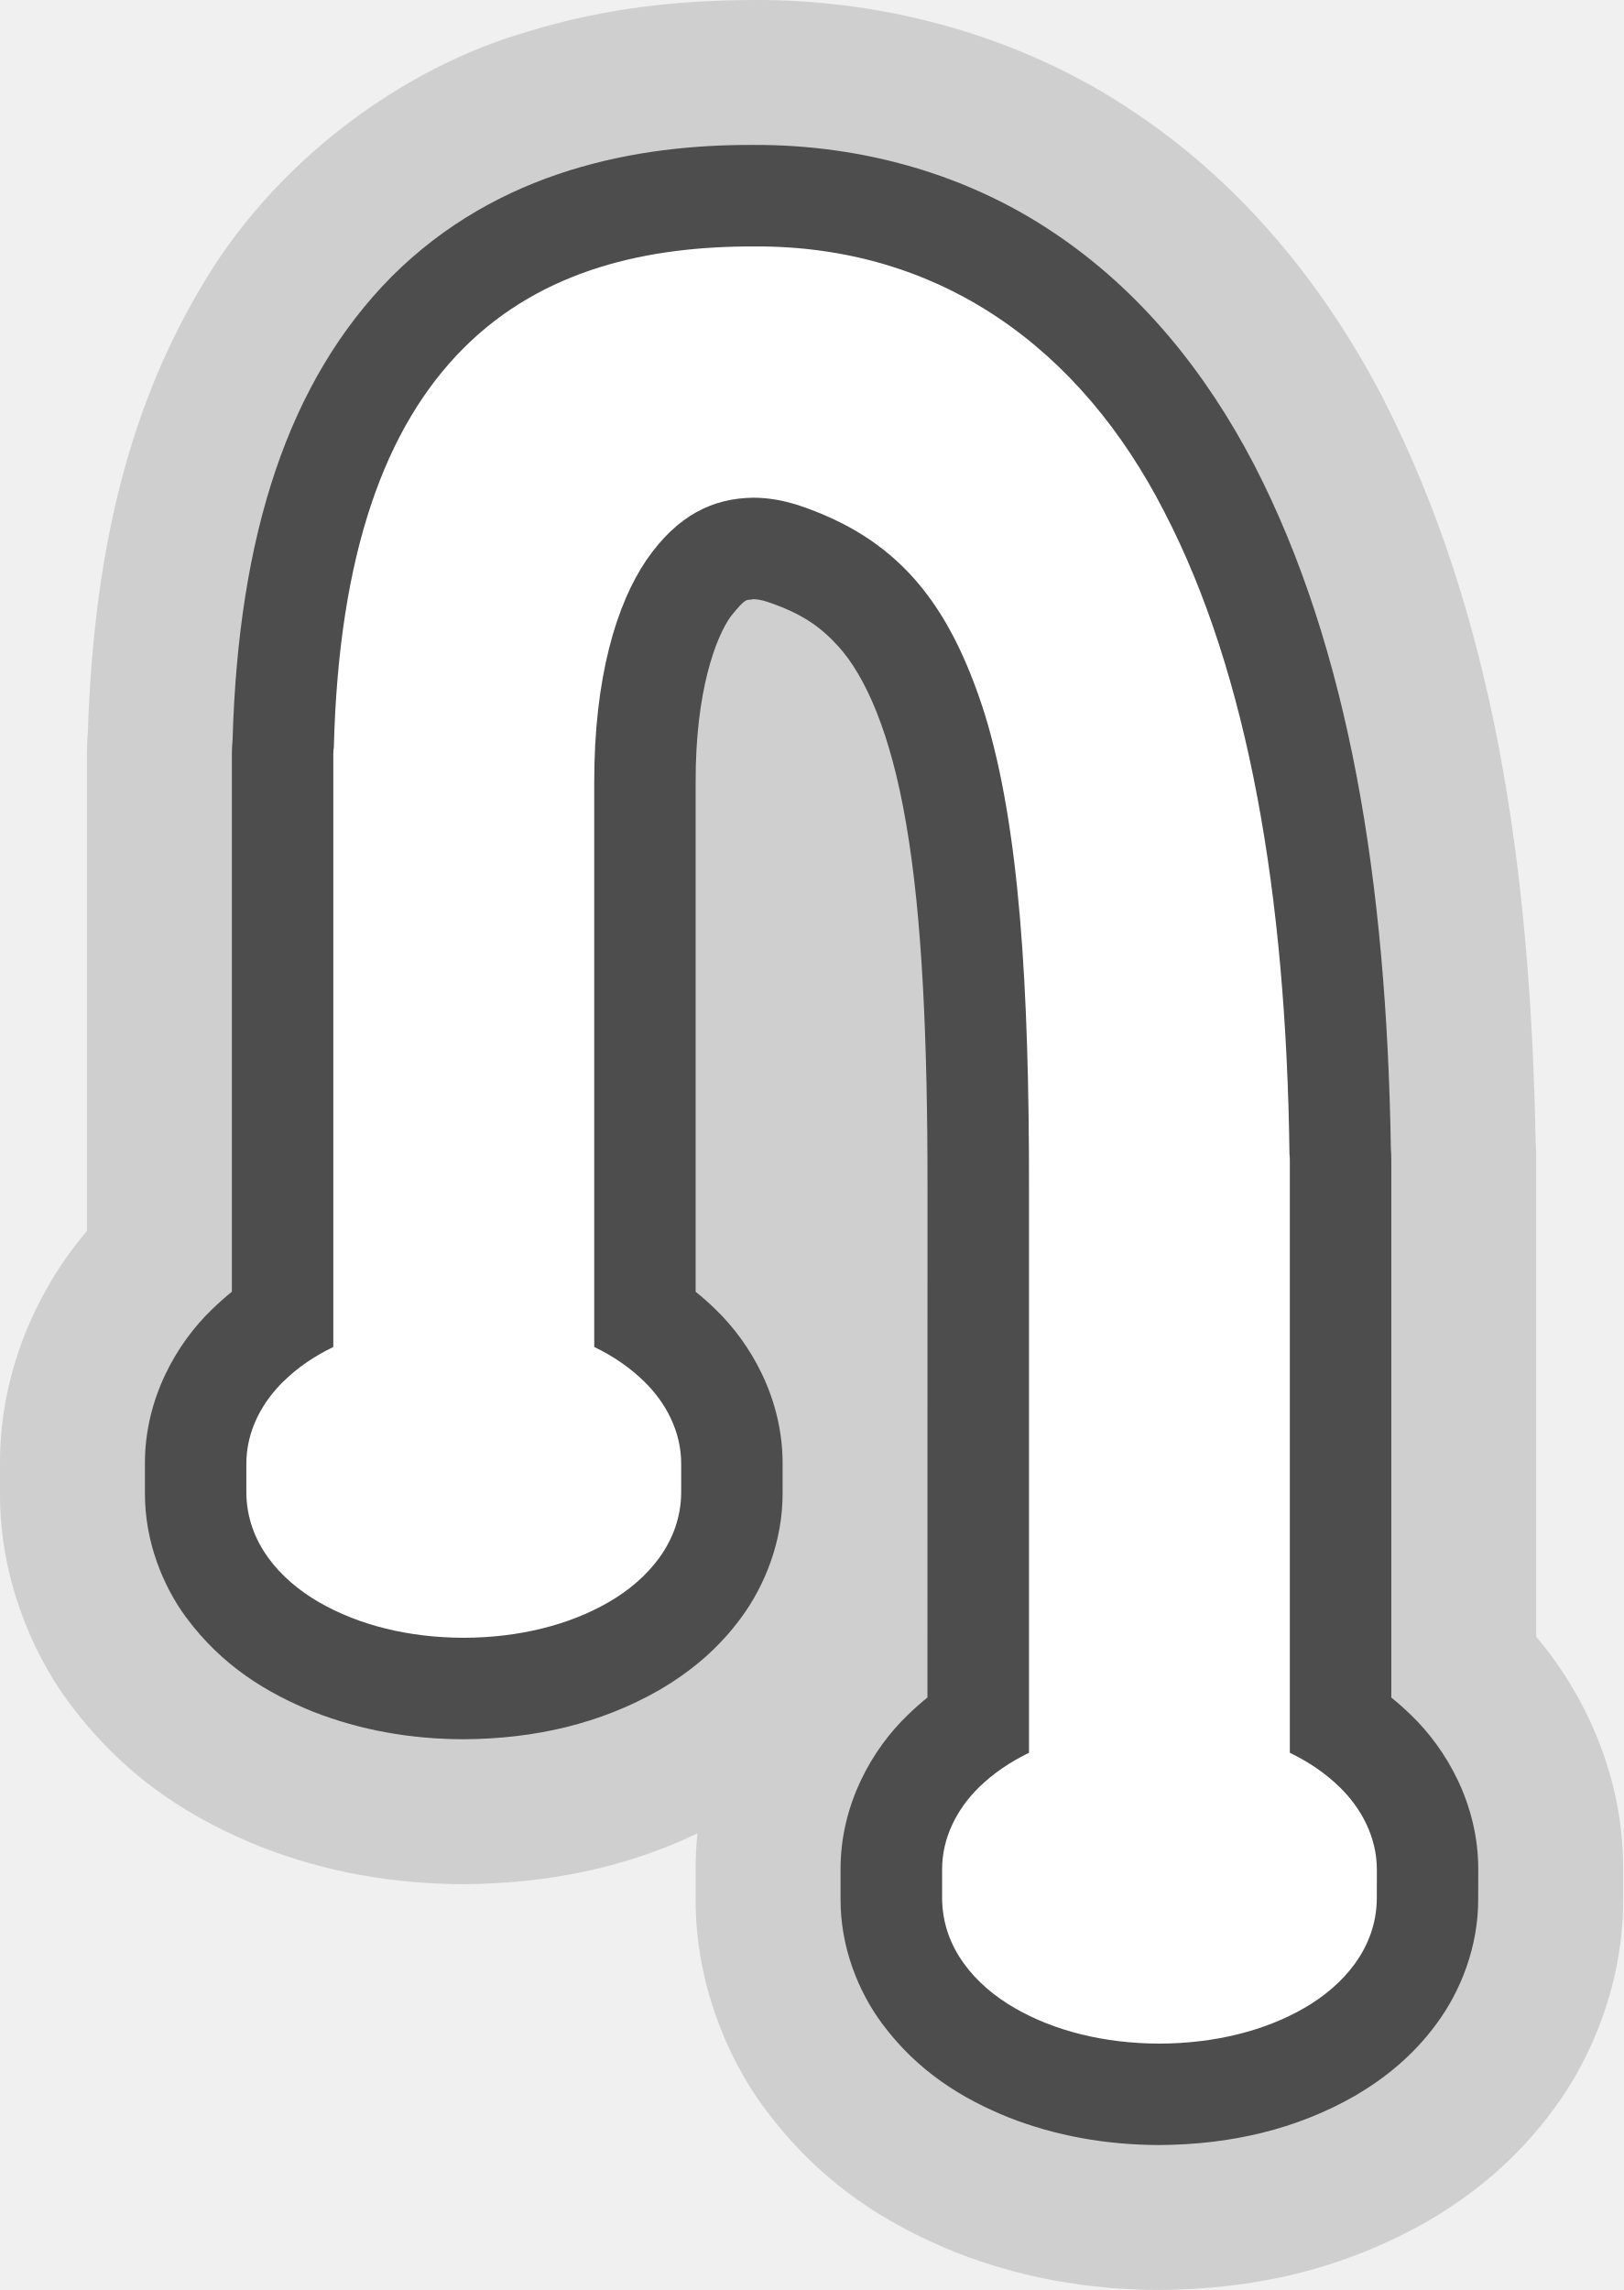
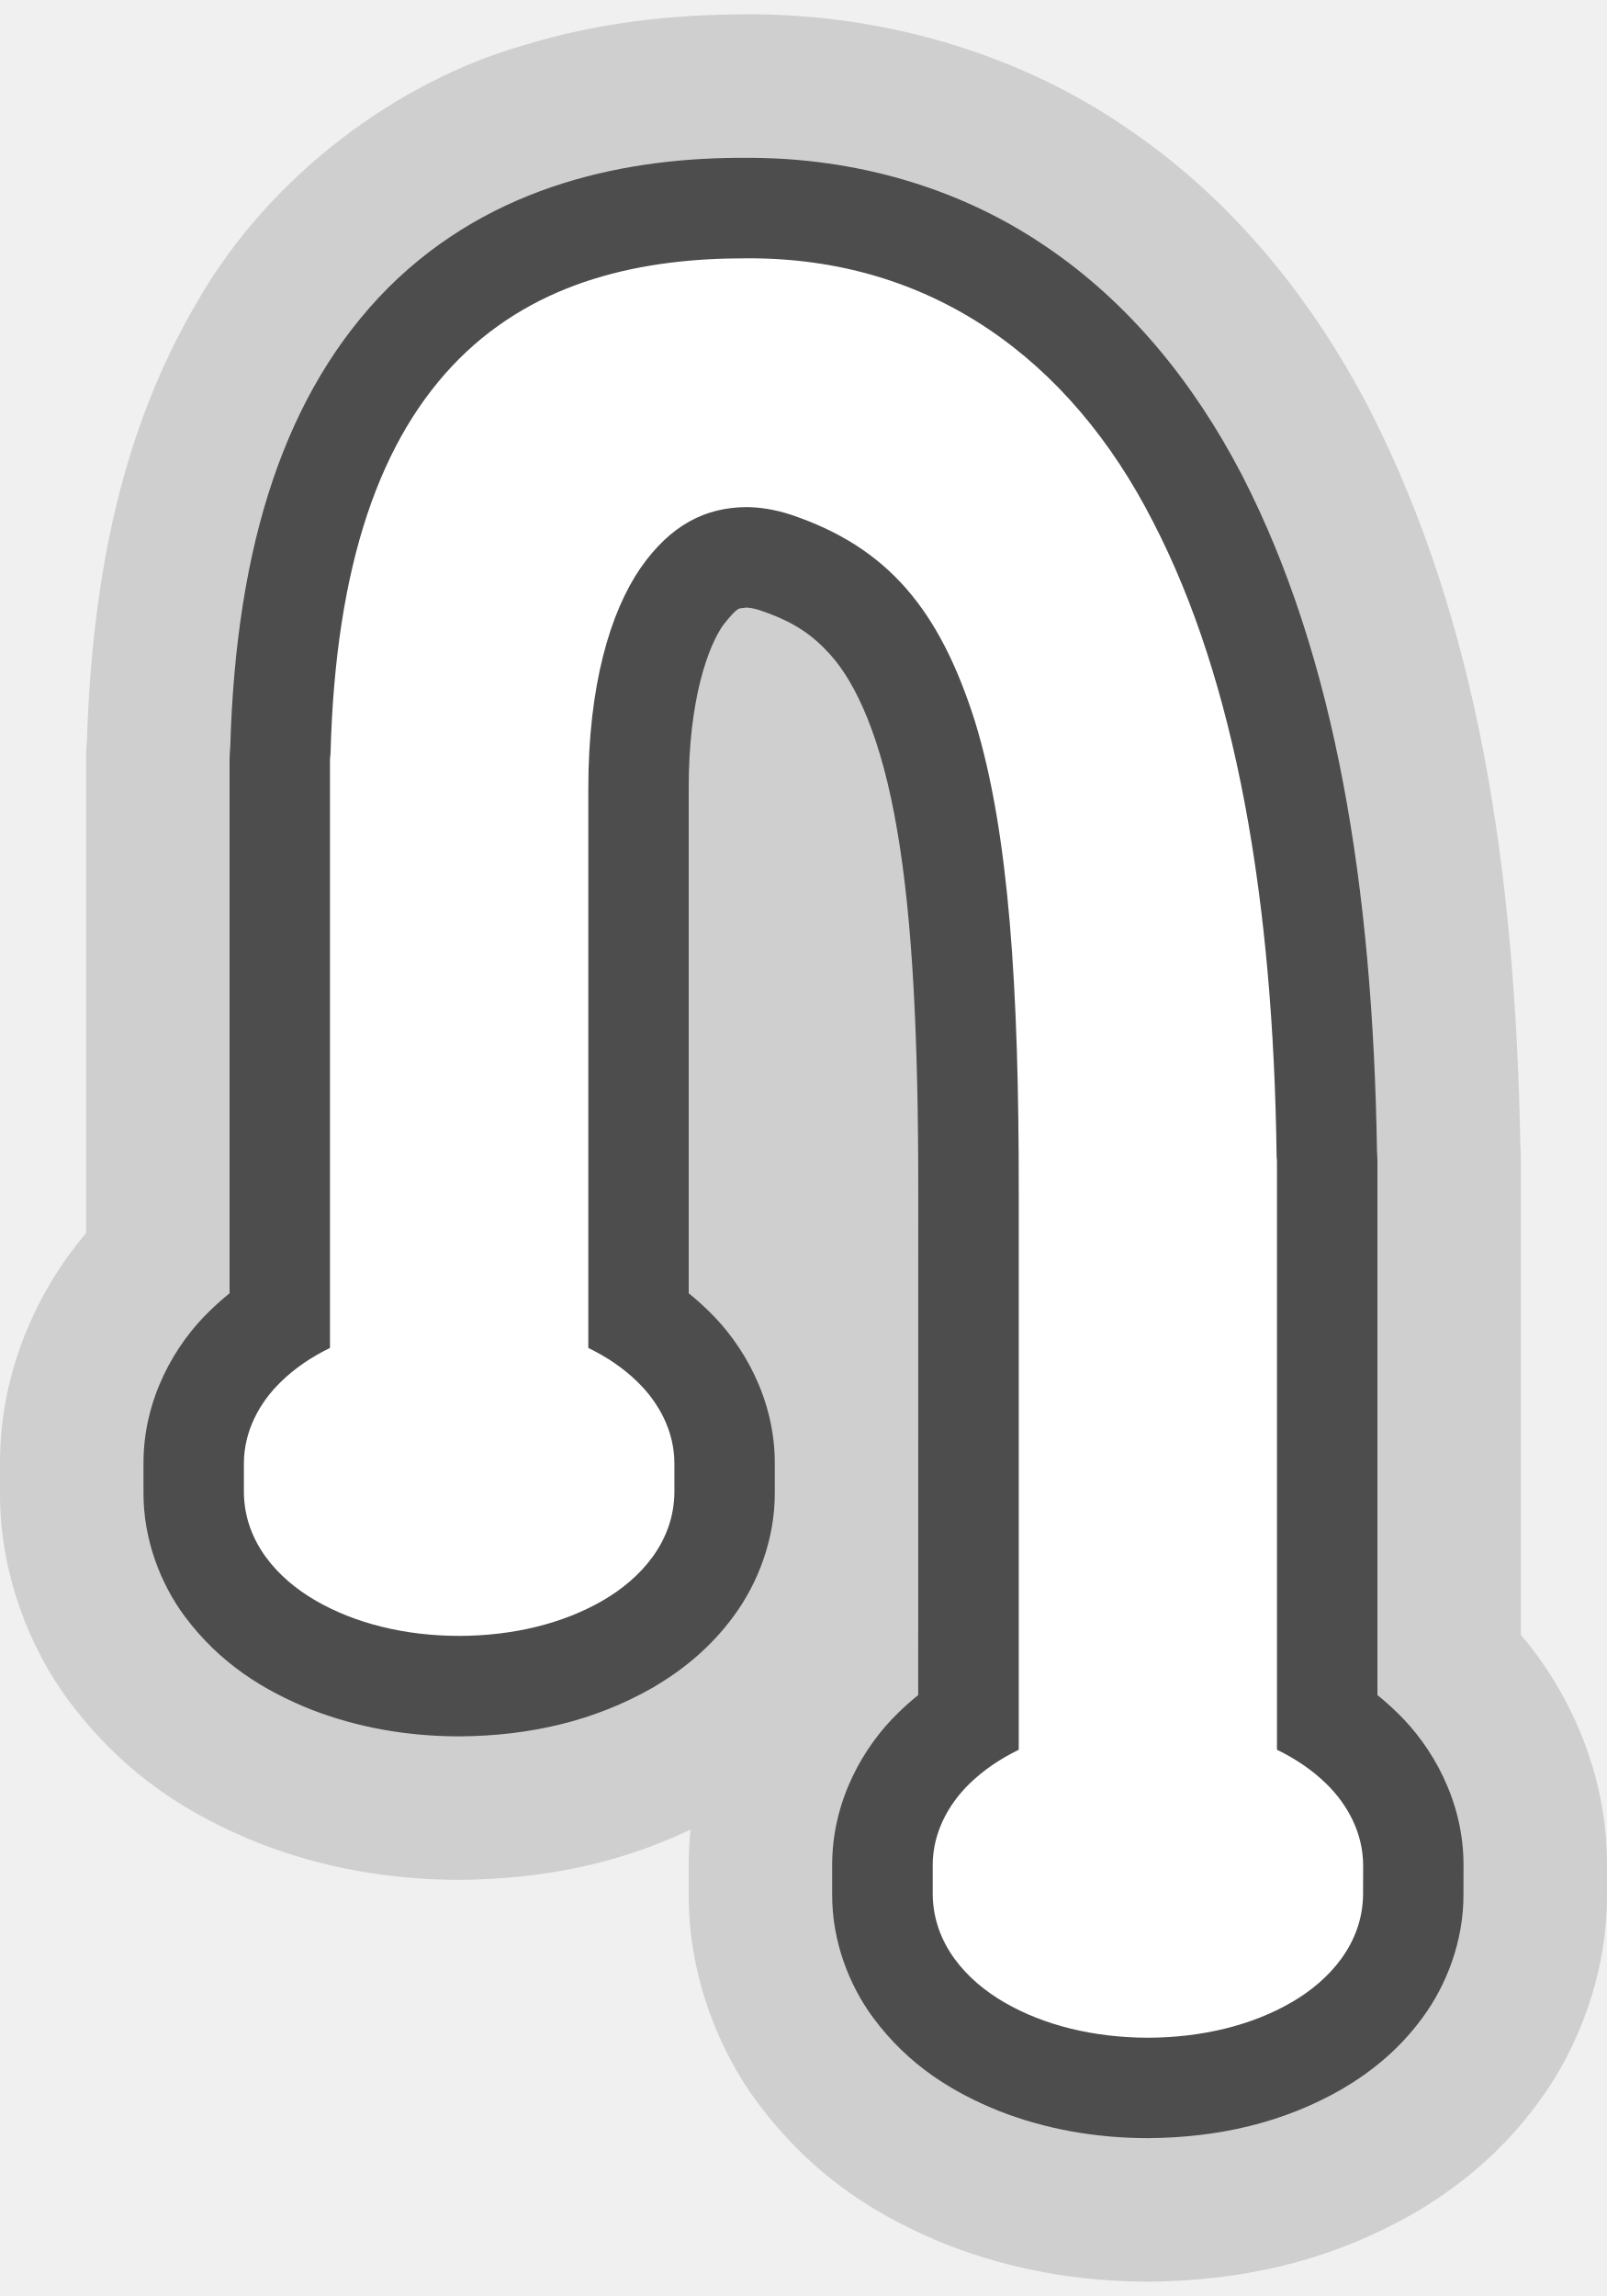
- <svg xmlns="http://www.w3.org/2000/svg" version="1.1" id="Layer_1" x="0px" y="0px" width="56px" height="79.002px" viewBox="0 0 56 79.002" enable-background="new 0 0 56 79.002" xml:space="preserve">
+ <svg xmlns="http://www.w3.org/2000/svg" version="1.1" id="Layer_1" x="0px" y="0px" width="56px" height="80px" viewBox="0 0 56 79.002" enable-background="new 0 0 56 79.002" xml:space="preserve">
  <path opacity="0.2" fill="#4D4D4D" d="M53,56.466V40.002c0-0.201-0.007-0.402-0.019-0.603c-0.183-9.581-1.452-18.196-5.271-25.667  c-1.96-3.768-4.738-7.292-8.548-9.843C35.379,1.32,30.669-0.029,26,0c-2.398,0.006-5.04,0.235-7.847,1.107  c-4.202,1.217-8.721,4.418-11.309,8.958c-2.562,4.377-3.616,9.384-3.812,15.146c-0.021,0.263-0.033,0.527-0.033,0.79v16.463  C1.397,44.35-0.013,47.18,0,50.502v0.999c-0.017,2.836,1.053,5.447,2.375,7.231c2.022,2.719,4.358,4.06,6.604,4.975  c2.272,0.888,4.594,1.286,7.021,1.295c2.799-0.025,5.457-0.513,8.062-1.751c-0.042,0.408-0.064,0.825-0.062,1.251v1  c-0.017,2.834,1.053,5.446,2.375,7.231c2.022,2.719,4.358,4.059,6.604,4.974c2.271,0.887,4.594,1.287,7.021,1.295  c3.237-0.028,6.283-0.677,9.281-2.388c1.491-0.878,3.014-2.062,4.344-3.881c1.321-1.785,2.39-4.397,2.375-7.231v-1  C56.012,61.181,54.602,58.351,53,56.466z" />
  <path fill="#4D4D4D" d="M48.686,59.172c-0.224-0.218-0.452-0.421-0.686-0.609V40.001c0-0.126-0.005-0.253-0.015-0.379  c-0.146-9.184-1.431-17.21-4.71-23.577c-1.668-3.206-3.927-6.011-6.896-8.001C33.422,6.045,29.806,4.986,26,5  c-4.023-0.019-8.805,0.869-12.477,4.531c-3.589,3.615-5.299,8.944-5.499,16C8.008,25.688,8,25.845,8,26.001v18.561  c-0.233,0.189-0.462,0.392-0.686,0.61c-1.214,1.166-2.322,3.069-2.314,5.33v0.999c-0.008,1.66,0.609,3.196,1.422,4.298  c1.239,1.673,2.787,2.609,4.389,3.256c1.614,0.632,3.353,0.943,5.188,0.947c2.448-0.015,4.721-0.534,6.763-1.707  c1.016-0.597,1.997-1.377,2.814-2.496c0.813-1.102,1.431-2.638,1.424-4.298v-0.999c0.006-2.261-1.103-4.164-2.314-5.33  c-0.224-0.219-0.452-0.421-0.686-0.609V27.002c-0.012-3.154,0.696-5.014,1.208-5.732c0.57-0.712,0.533-0.537,0.776-0.599  c0.097,0,0.252,0.016,0.479,0.088c1.189,0.398,1.839,0.855,2.462,1.542c0.914,1.009,1.802,2.941,2.341,6.139  c0.547,3.167,0.737,7.425,0.733,12.561l-0.002,17.561c-0.233,0.188-0.462,0.392-0.686,0.609c-1.212,1.167-2.32,3.07-2.312,5.33v1  c-0.01,1.659,0.609,3.195,1.423,4.296c1.238,1.674,2.786,2.611,4.389,3.257c1.614,0.632,3.353,0.943,5.188,0.947  c2.448-0.016,4.721-0.534,6.763-1.707c1.016-0.597,1.996-1.377,2.813-2.497c0.813-1.101,1.431-2.637,1.423-4.296l0.002-1  C51.006,62.242,49.898,60.339,48.686,59.172z" />
  <path fill="#FFFFFF" d="M46.225,61.66c-0.492-0.483-1.075-0.876-1.726-1.192V40.002c0-0.063-0.004-0.126-0.012-0.189  c-0.112-8.925-1.412-16.556-4.317-22.152C37.294,12.03,32.446,8.458,26,8.502c-3.597-0.006-7.253,0.759-10.004,3.505  c-2.721,2.727-4.306,7.103-4.478,13.763c-0.012,0.077-0.019,0.155-0.019,0.232v20.466c-0.649,0.315-1.232,0.709-1.725,1.194  c-0.732,0.714-1.277,1.708-1.275,2.839v1.001c0.017,1.715,1.16,2.994,2.503,3.77c1.373,0.795,3.104,1.226,4.998,1.229  c1.894-0.004,3.625-0.435,5-1.229c1.341-0.775,2.484-2.055,2.501-3.77v-1.001c0.002-1.131-0.542-2.125-1.275-2.839  c-0.493-0.485-1.075-0.879-1.725-1.194V27.002c-0.004-3.631,0.768-6.171,1.812-7.699c1.062-1.527,2.274-2.115,3.673-2.133  c0.489,0,1.009,0.083,1.554,0.258c3.38,1.129,5.193,3.291,6.432,7.199c1.201,3.894,1.535,9.42,1.529,16.374v19.467  c-0.649,0.316-1.232,0.709-1.726,1.192c-0.732,0.716-1.277,1.711-1.272,2.841v1.001c0.014,1.715,1.157,2.994,2.5,3.771  c1.37,0.794,3.104,1.224,4.998,1.229c1.895-0.006,3.626-0.436,4.998-1.229c1.343-0.776,2.486-2.056,2.501-3.771l0.002-1.001  C47.502,63.371,46.958,62.376,46.225,61.66z" />
</svg>
